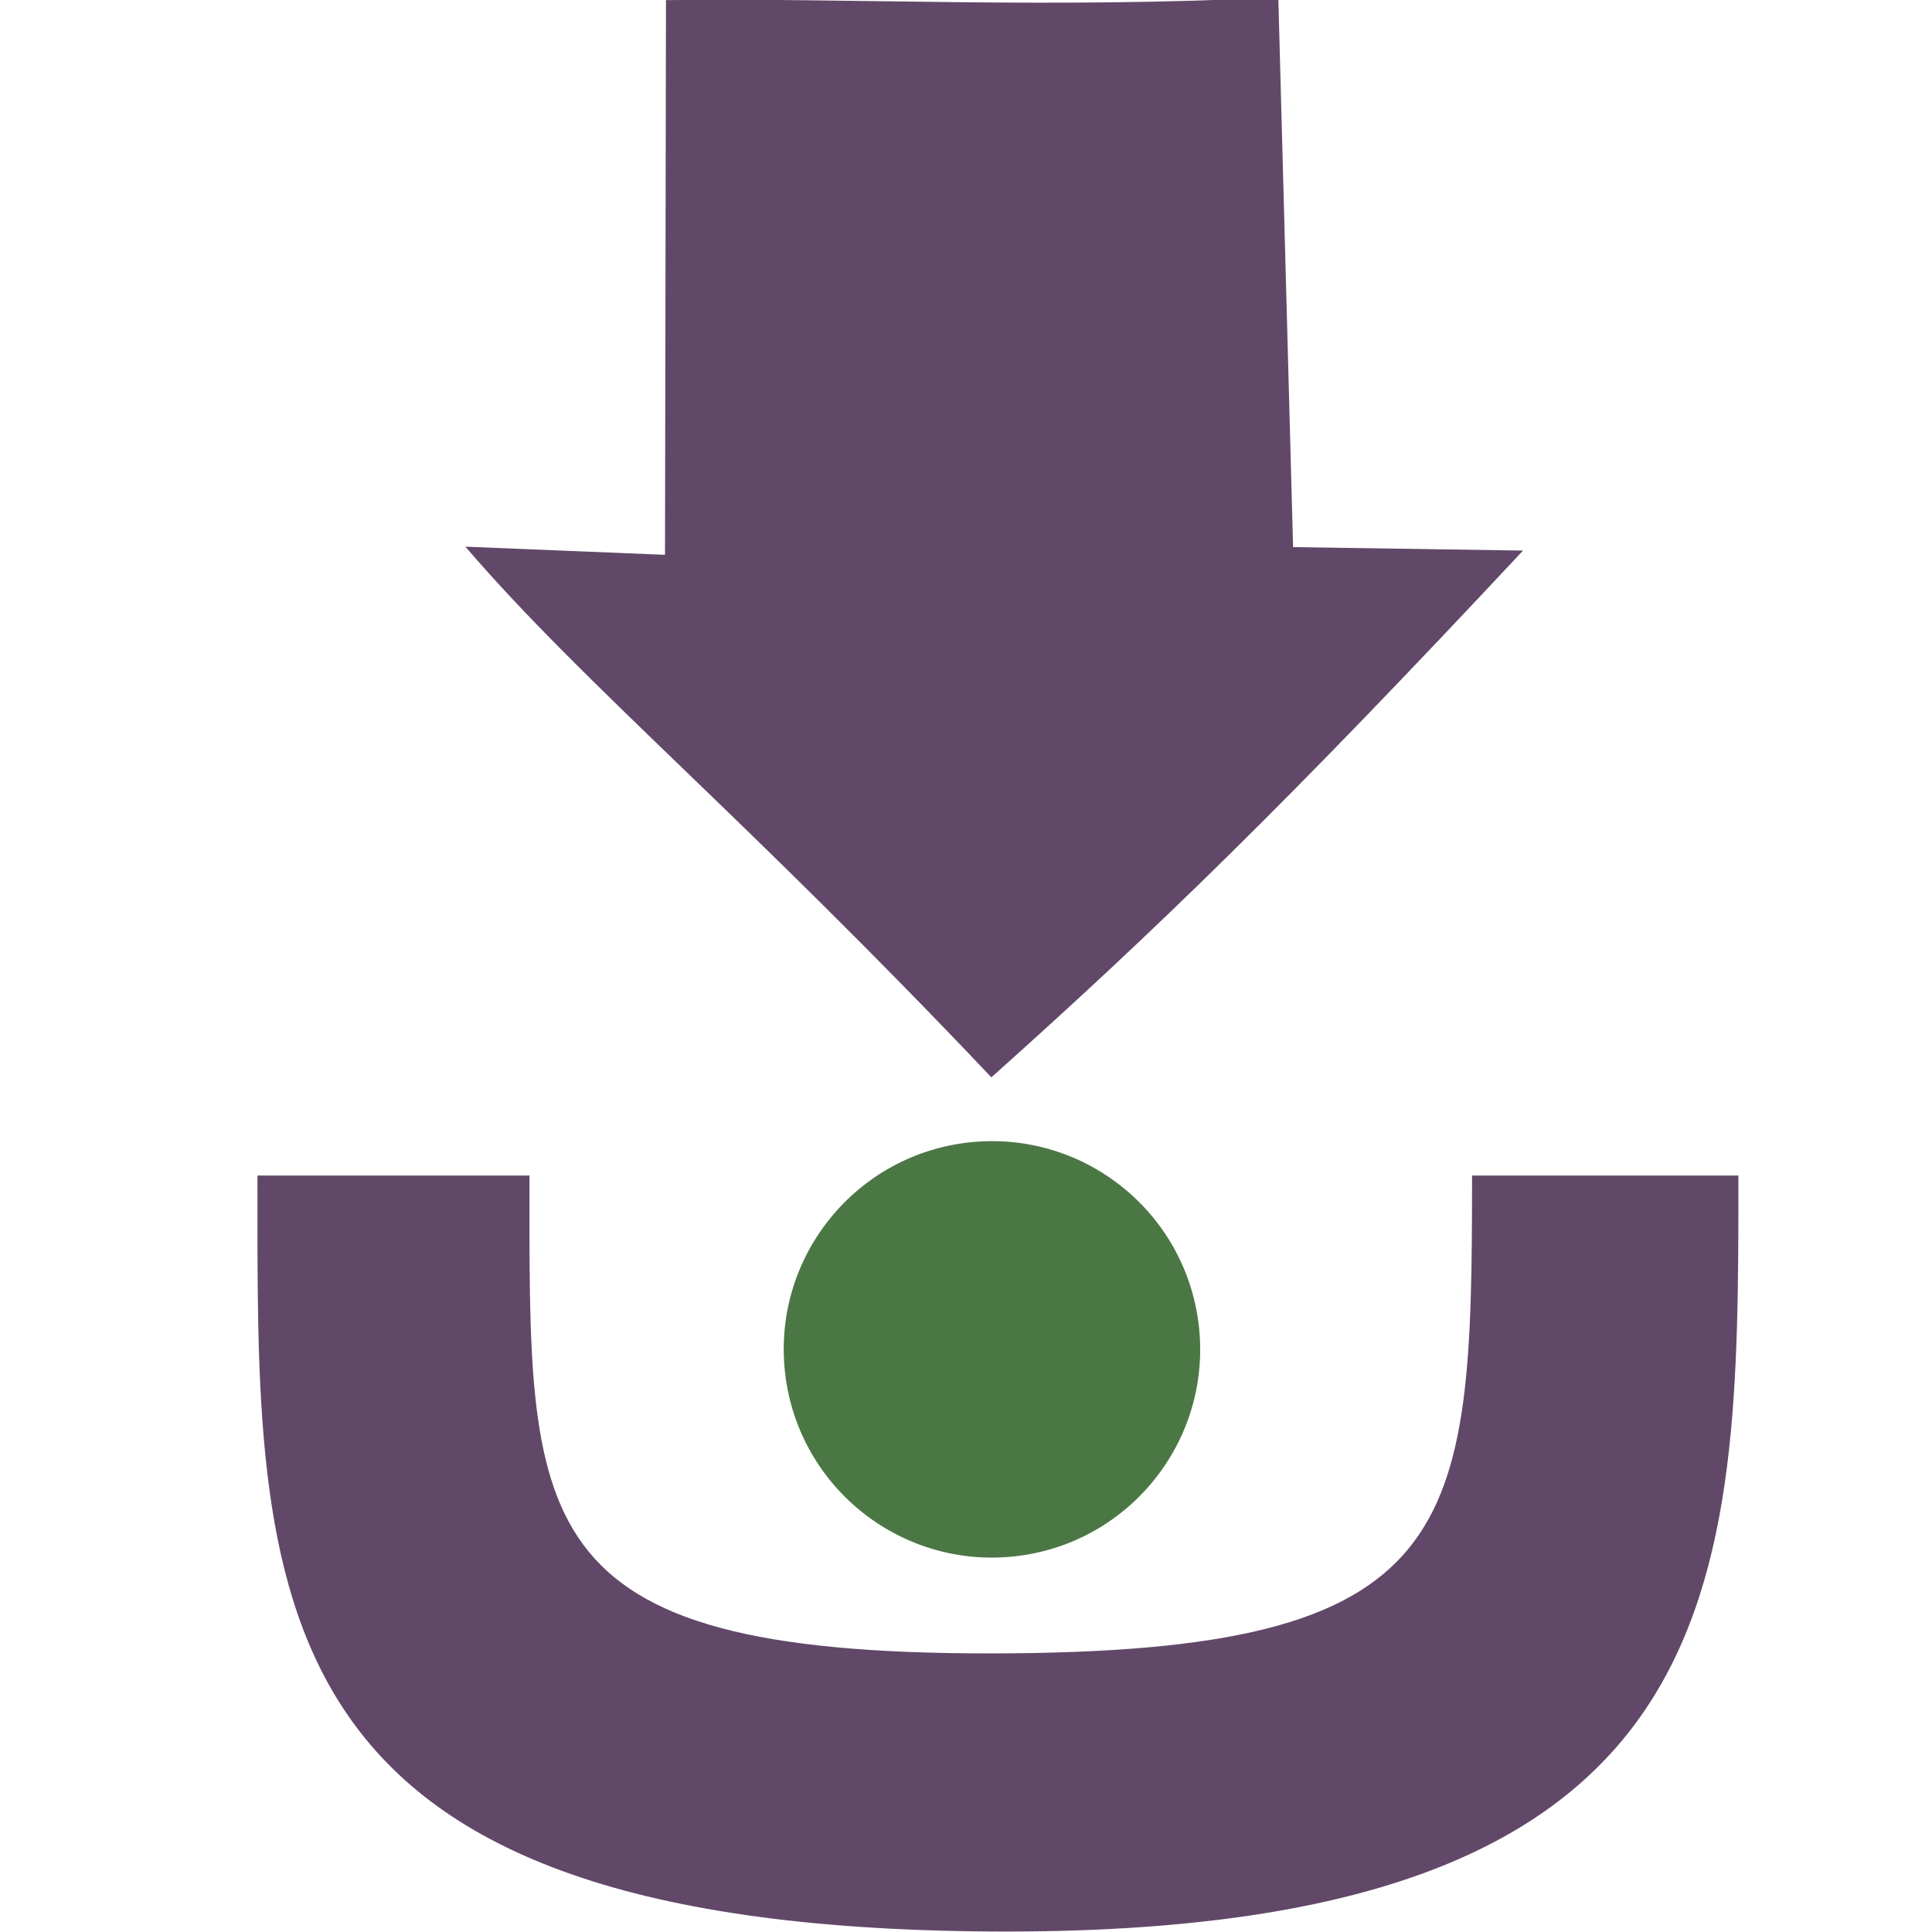
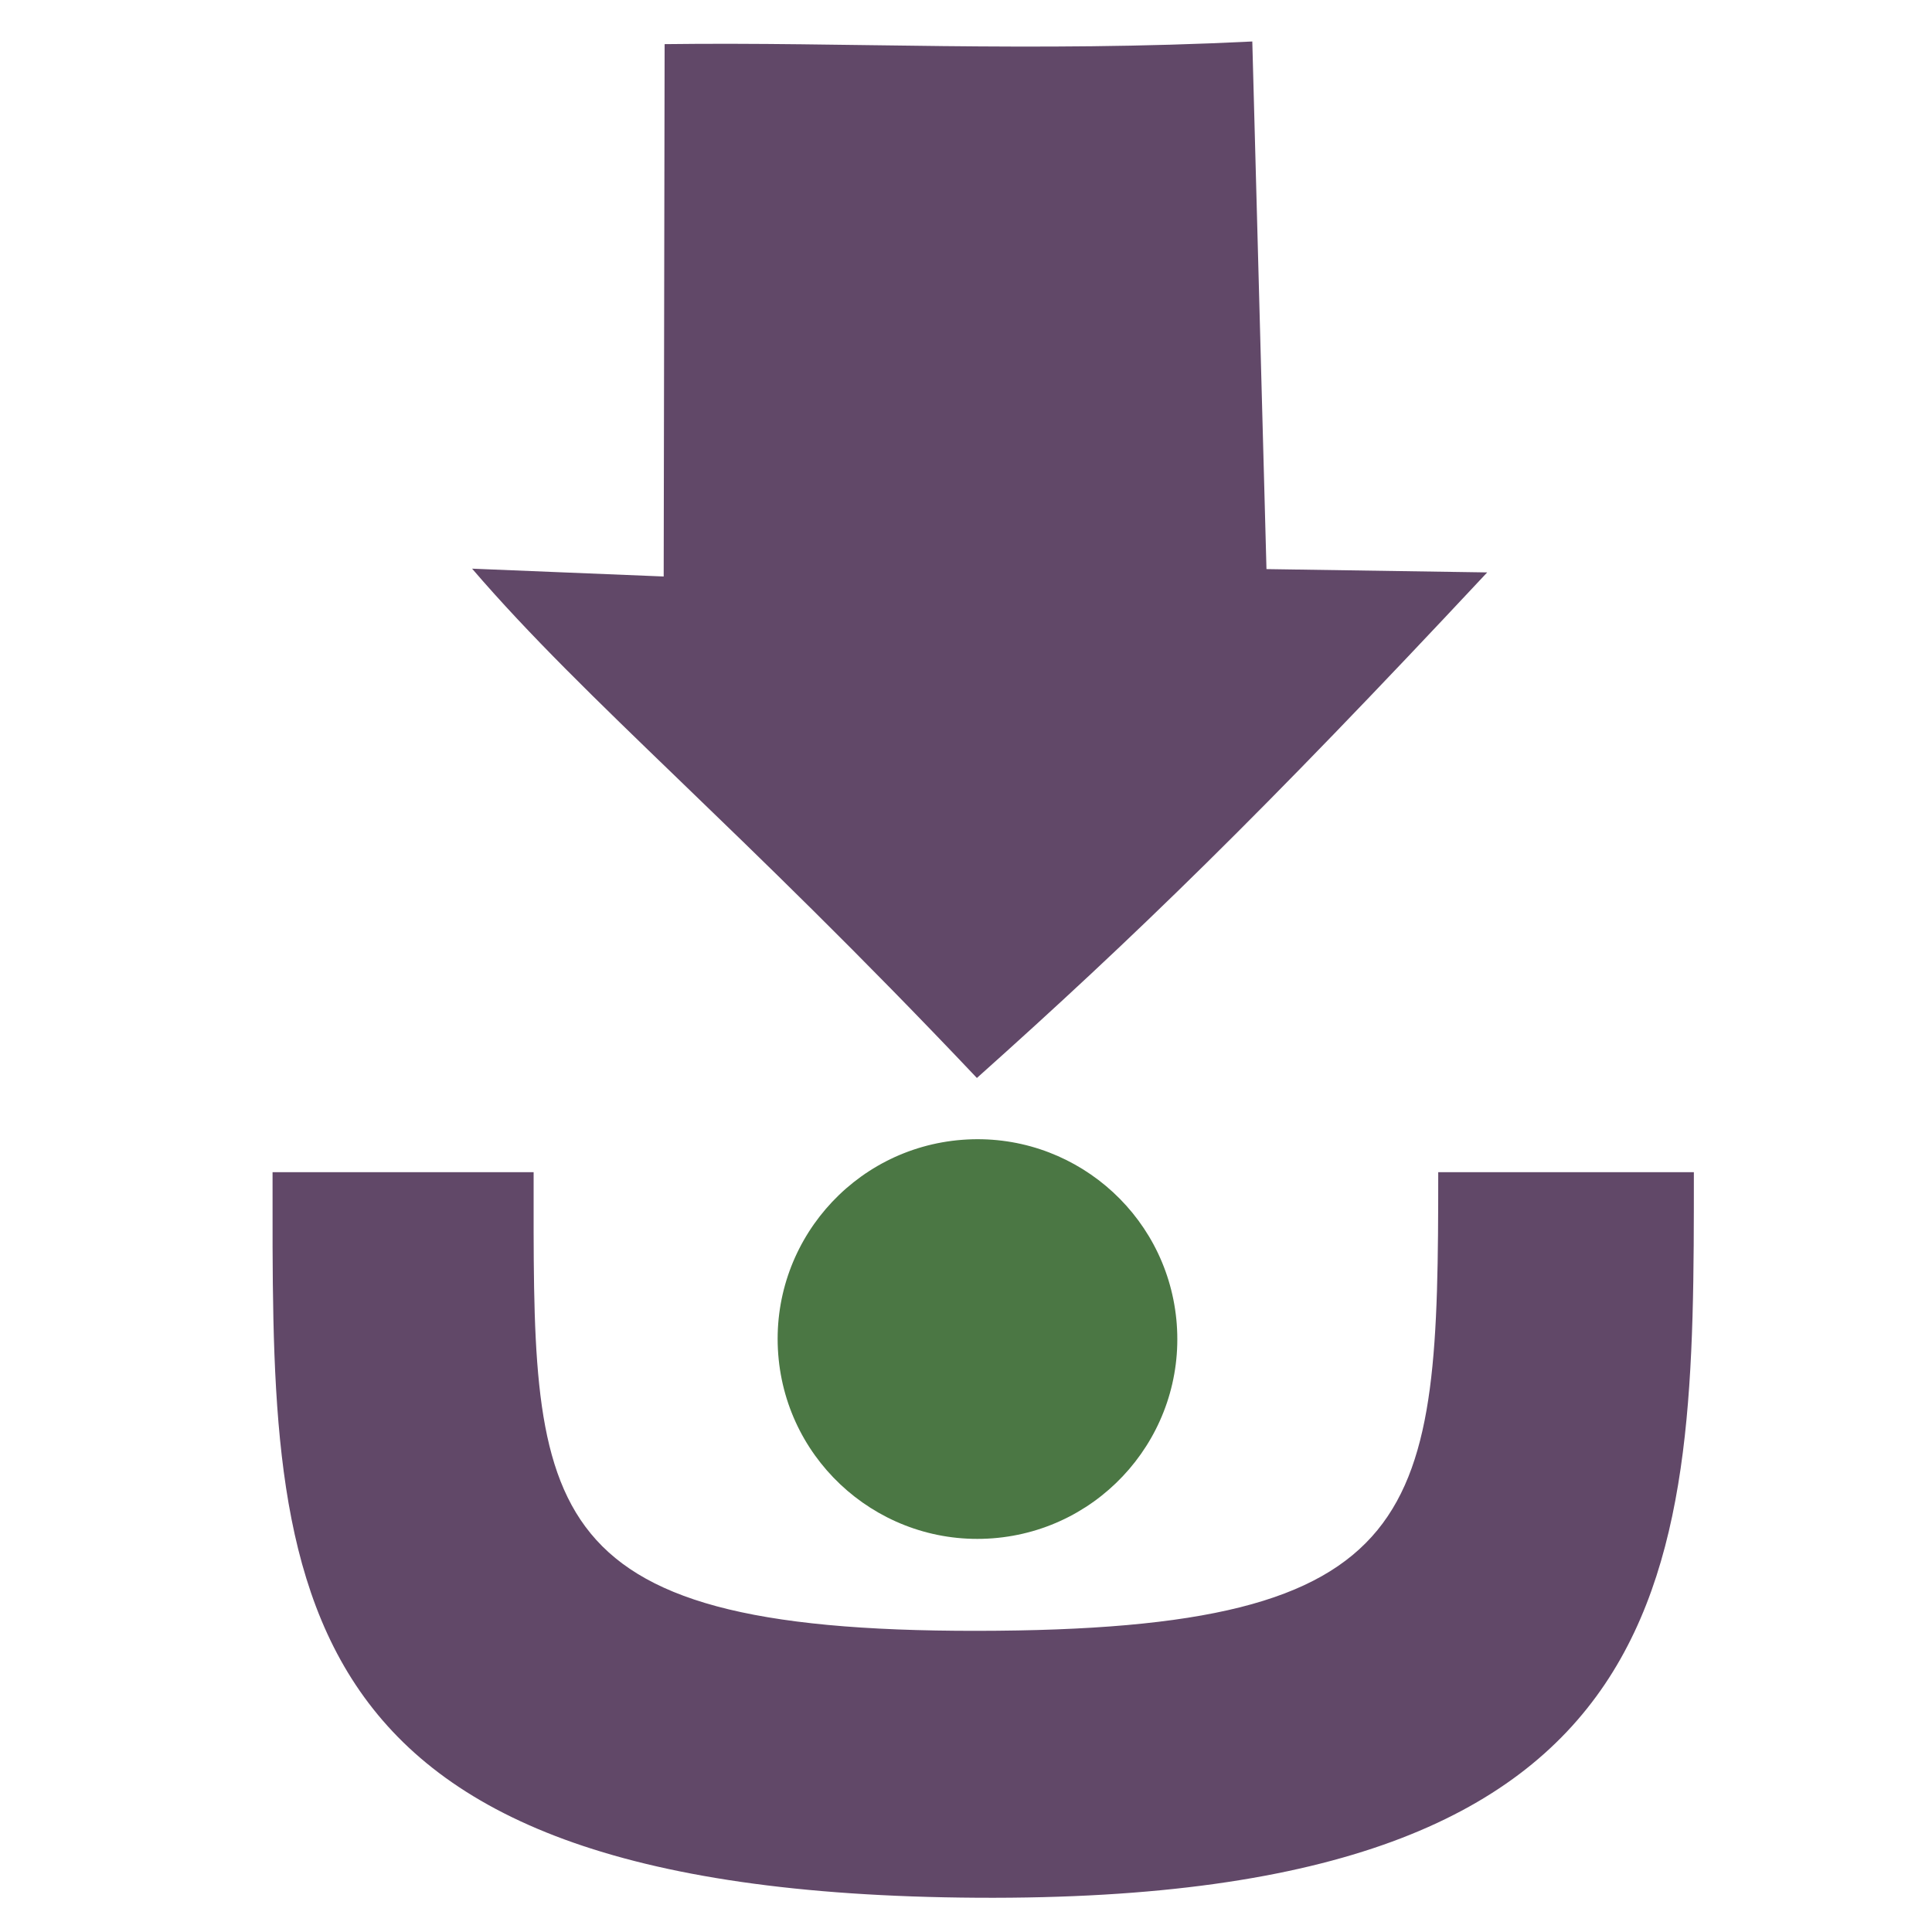
- <svg xmlns="http://www.w3.org/2000/svg" width="16" height="16" id="svg2" version="1.1">
+ <svg xmlns="http://www.w3.org/2000/svg" width="256" height="256" id="svg2" version="1.1">
  <defs id="defs4">
    </defs>
-   <g id="layer1" transform="translate(0,-1036.362)">
-     <g id="g4135" transform="matrix(0.1484339,0,0,0.1484339,26.55907,952.0194)">
+   <g id="layer1" transform="translate(0,-796.3622)">
+     <g id="g4135" transform="matrix(2.279317,0,0,2.279317,411.2086,-492.9525)">
      <path id="path3050-1" d="m -107.608,568.07 0.824,30.672 12.831,0.193 c -13.141,14.064 -20.504,21.202 -29.665,29.39 -13.84,-14.621 -22.709,-21.88 -29.346,-29.608 l 11.138,0.455 0.054,-30.948 c 10.535,-0.137 21.214,0.491 34.163,-0.154 z" style="fill:#614868;fill-opacity:1;stroke:none" />
      <path style="fill:#614868;fill-opacity:1;fill-rule:nonzero" id="path12-8" d="m -164.563,633.802 c 6.03,0 8.439,0 15.176,0 0,19.394 -0.554,26.689 25.77,26.663 26.324,-0.025 26.818,-6.693 26.818,-26.663 0,0 9.447,0 14.861,0 0,22.909 0.07,42.432 -41.652,42.179 -41.721,-0.253 -40.974,-18.652 -40.974,-42.179 z" class="fil1" />
      <path transform="translate(-23.07366,367.443)" d="m -88.927,275.177 c 0.487,6.397 -4.303,11.978 -10.701,12.466 -6.397,0.487 -11.978,-4.303 -12.466,-10.701 -0.487,-6.397 4.303,-11.978 10.701,-12.466 6.299,-0.48 11.826,4.161 12.444,10.448" id="path4015-5" style="fill:#4b7744;fill-opacity:1;stroke:none" />
    </g>
  </g>
</svg>
